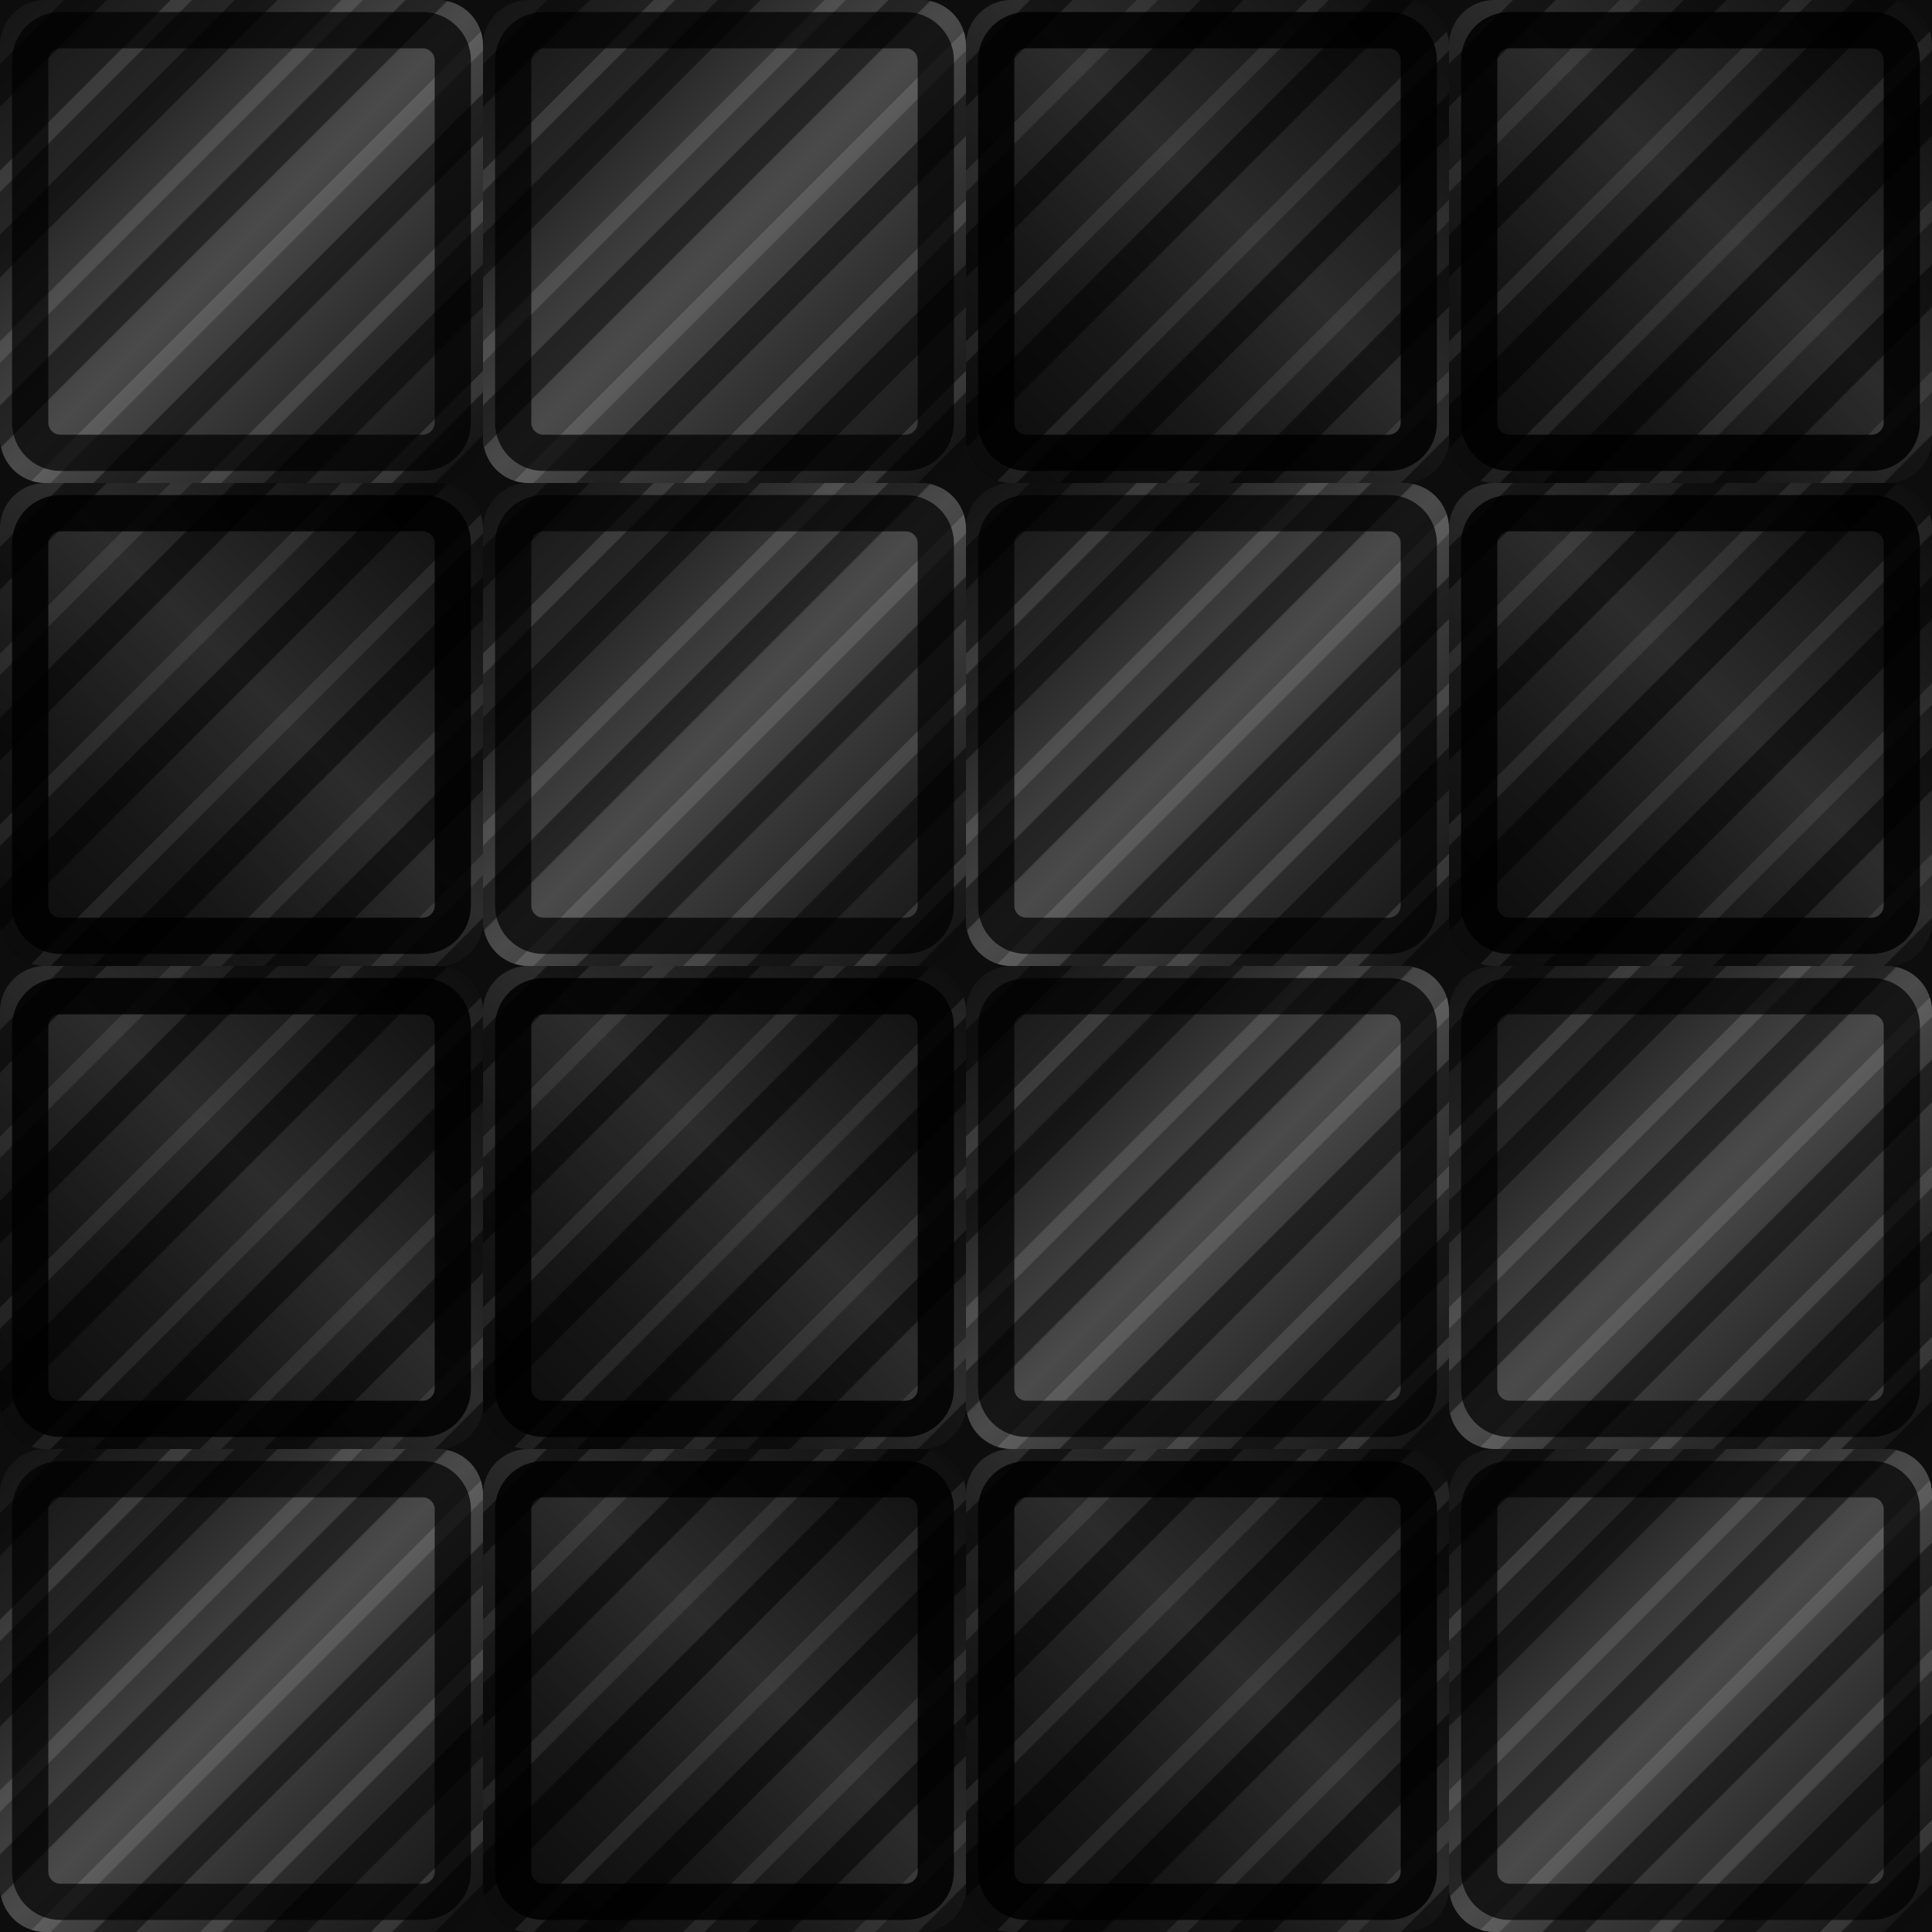
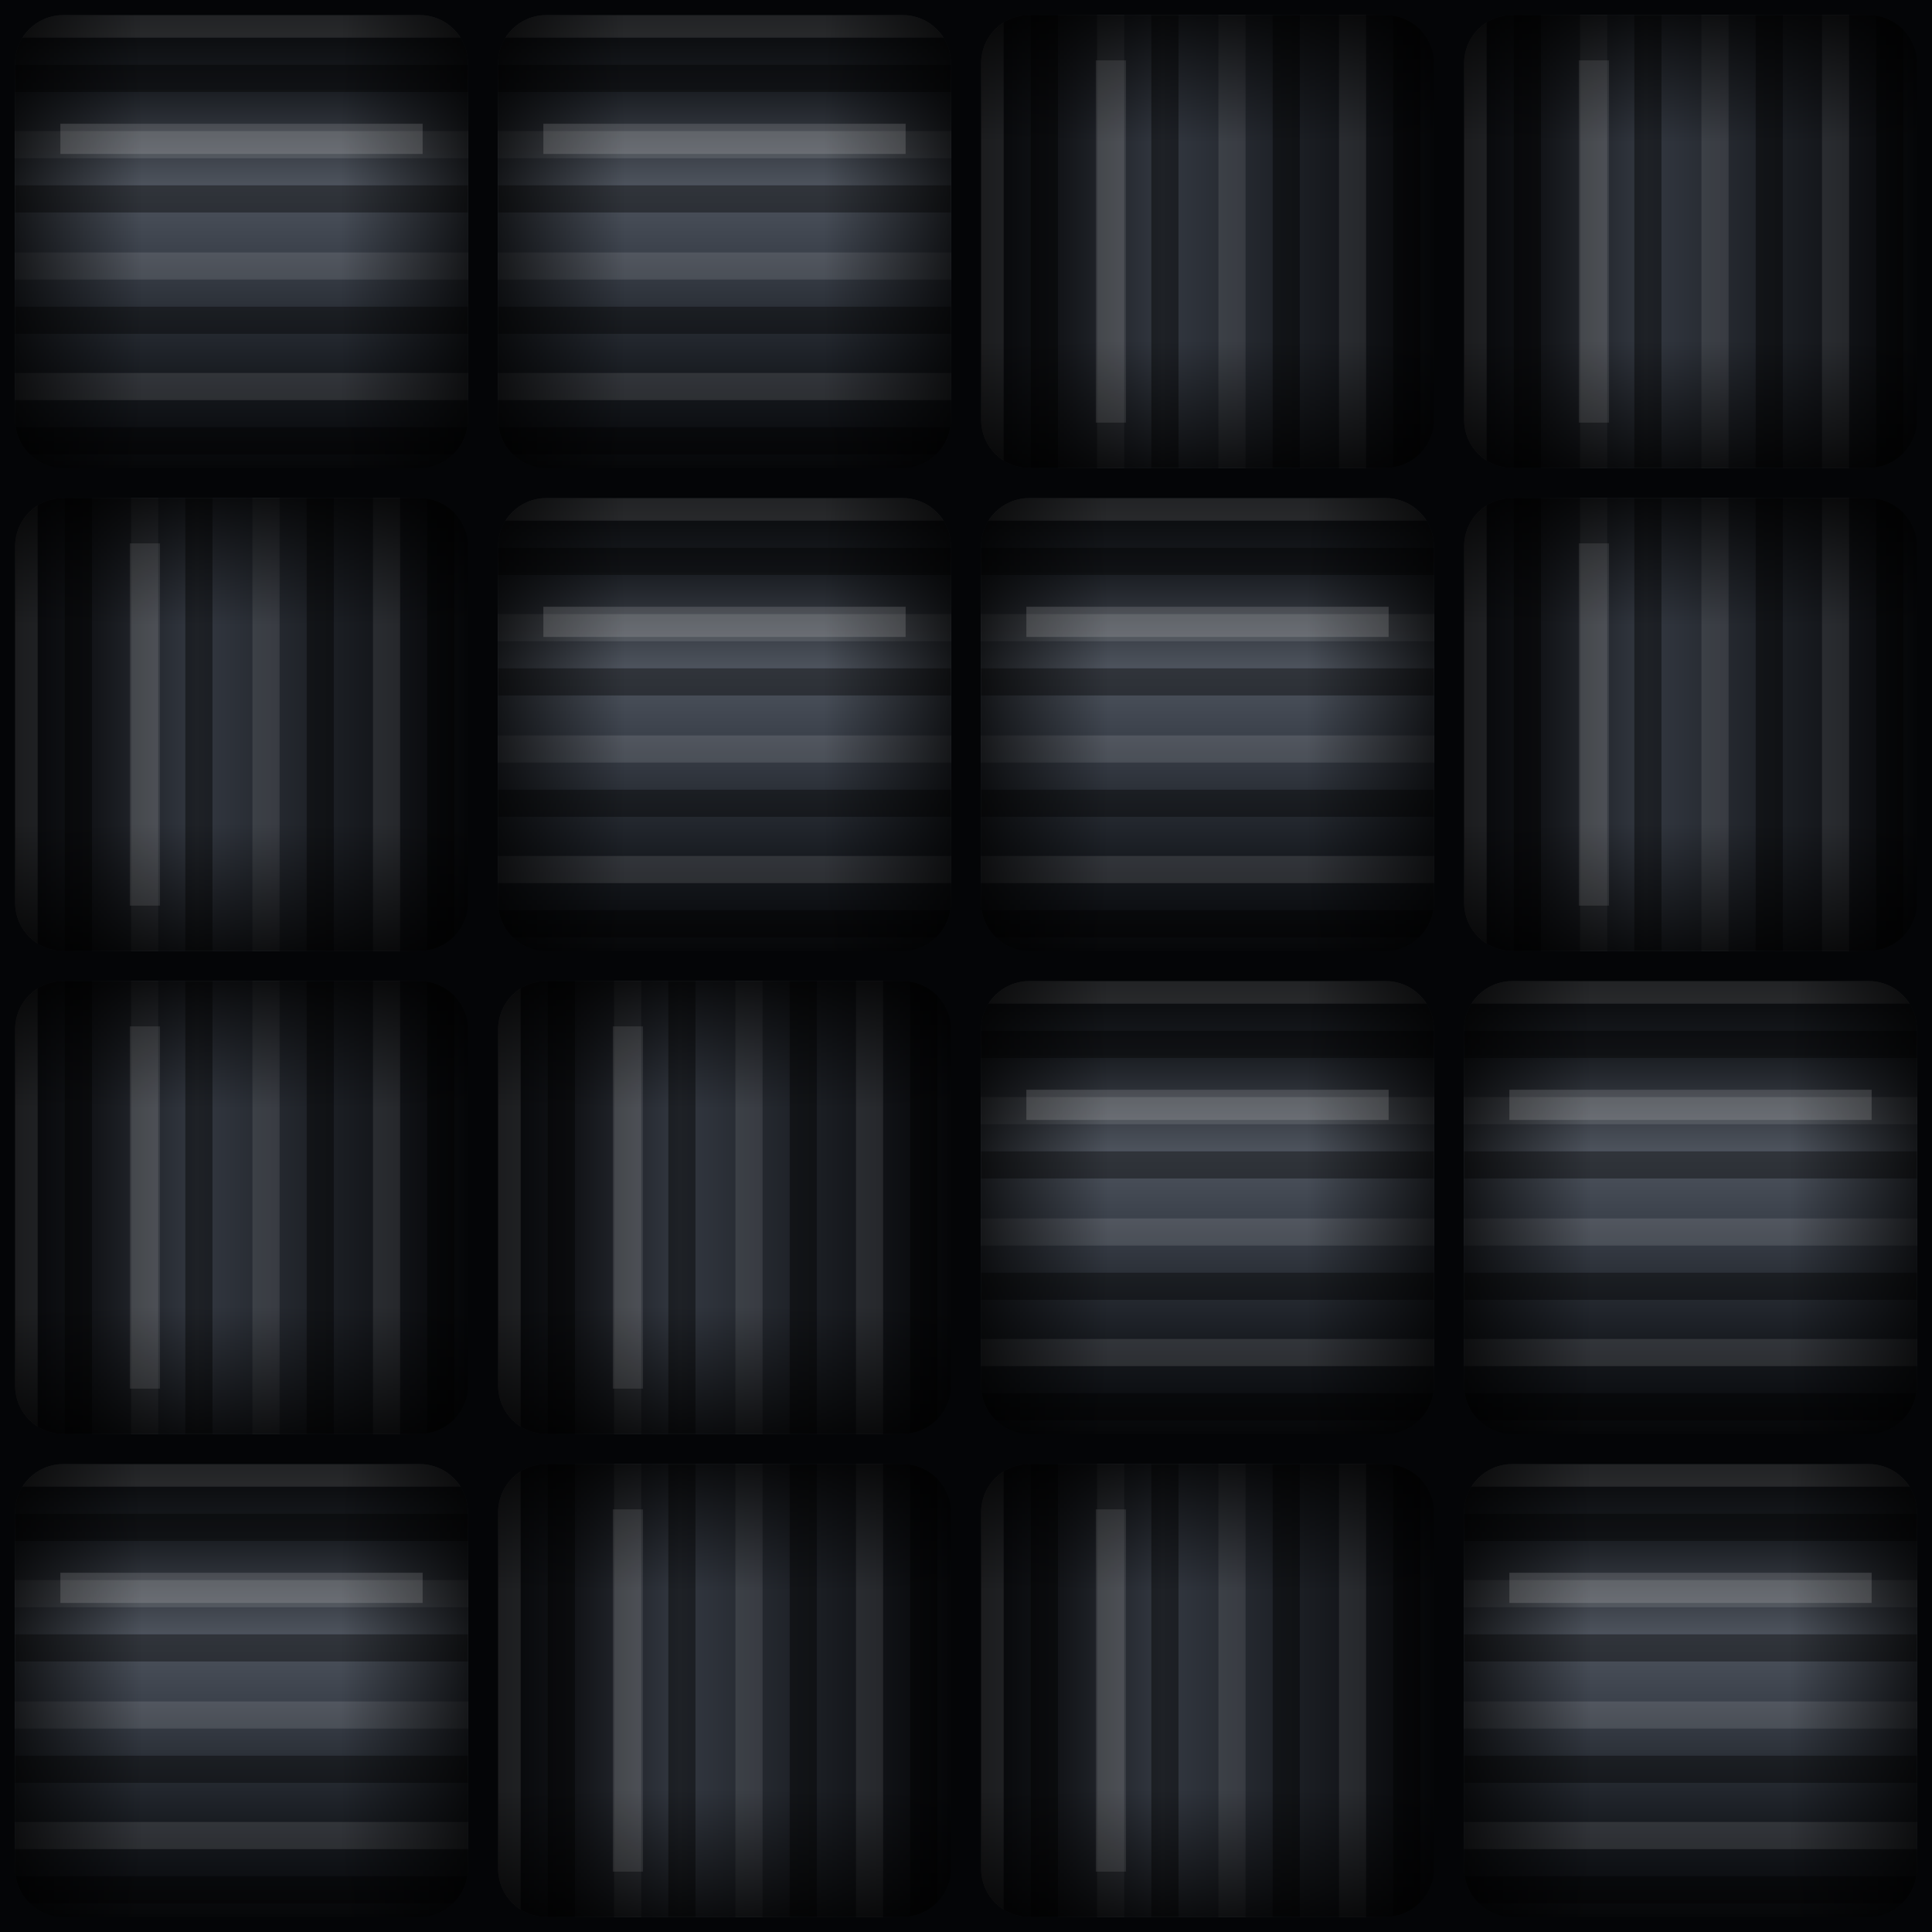
<svg xmlns="http://www.w3.org/2000/svg" width="32" height="32" viewBox="0 0 32 32">
  <defs>
-     <linearGradient id="warpGrad" x1="0%" y1="0%" x2="100%" y2="100%">
-       <stop offset="0%" stop-color="#141414" />
-       <stop offset="25%" stop-color="#262626" />
-       <stop offset="50%" stop-color="#4a4a4a" />
-       <stop offset="75%" stop-color="#2a2a2a" />
-       <stop offset="100%" stop-color="#121212" />
+     <linearGradient id="horizDome" x1="0%" y1="0%" x2="0%" y2="100%">
+       <stop offset="0%" stop-color="#07080a" />
+       <stop offset="16%" stop-color="#191c21" />
+       <stop offset="38%" stop-color="#4e545e" />
+       <stop offset="52%" stop-color="#3c424c" />
+       <stop offset="82%" stop-color="#15181d" />
+       <stop offset="100%" stop-color="#060709" />
    </linearGradient>
-     <linearGradient id="weftGrad" x1="0%" y1="100%" x2="100%" y2="0%">
-       <stop offset="0%" stop-color="#0a0a0a" />
-       <stop offset="30%" stop-color="#181818" />
-       <stop offset="55%" stop-color="#2c2c2c" />
-       <stop offset="80%" stop-color="#1a1a1a" />
-       <stop offset="100%" stop-color="#0d0d0d" />
+     <linearGradient id="vertDome" x1="0%" y1="0%" x2="100%" y2="0%">
+       <stop offset="0%" stop-color="#050608" />
+       <stop offset="18%" stop-color="#131519" />
+       <stop offset="40%" stop-color="#333841" />
+       <stop offset="56%" stop-color="#262a31" />
+       <stop offset="84%" stop-color="#111317" />
+       <stop offset="100%" stop-color="#050608" />
    </linearGradient>
-     <pattern id="warpLines" width="2" height="2" patternUnits="userSpaceOnUse" patternTransform="rotate(45)">
-       <line x1="0" y1="0" x2="0" y2="2" stroke="#ffffff" stroke-opacity="0.12" stroke-width="0.5" />
-       <line x1="1" y1="0" x2="1" y2="2" stroke="#000000" stroke-opacity="0.45" stroke-width="0.5" />
+     <linearGradient id="tuckLR" x1="0%" y1="0%" x2="100%" y2="0%">
+       <stop offset="0%" stop-color="#000000" stop-opacity="0.72" />
+       <stop offset="28%" stop-color="#000000" stop-opacity="0" />
+       <stop offset="72%" stop-color="#000000" stop-opacity="0" />
+       <stop offset="100%" stop-color="#000000" stop-opacity="0.72" />
+     </linearGradient>
+     <linearGradient id="tuckTB" x1="0%" y1="0%" x2="0%" y2="100%">
+       <stop offset="0%" stop-color="#000000" stop-opacity="0.76" />
+       <stop offset="28%" stop-color="#000000" stop-opacity="0" />
+       <stop offset="72%" stop-color="#000000" stop-opacity="0" />
+       <stop offset="100%" stop-color="#000000" stop-opacity="0.76" />
+     </linearGradient>
+     <pattern id="horizStrands" width="8" height="2" patternUnits="userSpaceOnUse">
+       <line x1="0" y1="0.4" x2="8" y2="0.4" stroke="#ffffff" stroke-opacity="0.11" stroke-width="0.45" />
+       <line x1="0" y1="1.3" x2="8" y2="1.3" stroke="#000000" stroke-opacity="0.38" stroke-width="0.45" />
    </pattern>
-     <pattern id="weftLines" width="2" height="2" patternUnits="userSpaceOnUse" patternTransform="rotate(-45)">
-       <line x1="0" y1="0" x2="2" y2="0" stroke="#ffffff" stroke-opacity="0.08" stroke-width="0.5" />
-       <line x1="0" y1="1" x2="2" y2="1" stroke="#000000" stroke-opacity="0.5" stroke-width="0.5" />
+     <pattern id="vertStrands" width="2" height="8" patternUnits="userSpaceOnUse">
+       <line x1="0.4" y1="0" x2="0.4" y2="8" stroke="#ffffff" stroke-opacity="0.09" stroke-width="0.45" />
+       <line x1="1.3" y1="0" x2="1.3" y2="8" stroke="#000000" stroke-opacity="0.42" stroke-width="0.45" />
    </pattern>
-     <g id="warpCell">
-       <rect width="8" height="8" rx="0.75" fill="url(#warpGrad)" />
-       <rect width="8" height="8" rx="0.75" fill="url(#warpLines)" />
-       <rect x="0.5" y="0.5" width="7" height="7" rx="0.5" fill="none" stroke="#000000" stroke-width="0.6" stroke-opacity="0.7" />
+     <g id="hTow">
+       <rect x="0.25" y="0.25" width="7.5" height="7.5" rx="0.8" fill="url(#horizDome)" />
+       <rect x="0.25" y="0.25" width="7.5" height="7.5" rx="0.8" fill="url(#horizStrands)" />
+       <rect x="0.25" y="0.25" width="7.5" height="7.5" rx="0.8" fill="url(#tuckLR)" />
+       <line x1="1" y1="2.3" x2="7" y2="2.3" stroke="#ffffff" stroke-opacity="0.14" stroke-width="0.5" />
    </g>
-     <g id="weftCell">
-       <rect width="8" height="8" rx="0.75" fill="url(#weftGrad)" />
-       <rect width="8" height="8" rx="0.75" fill="url(#weftLines)" />
-       <rect x="0.5" y="0.5" width="7" height="7" rx="0.5" fill="none" stroke="#000000" stroke-width="0.6" stroke-opacity="0.85" />
+     <g id="vTow">
+       <rect x="0.25" y="0.25" width="7.5" height="7.5" rx="0.8" fill="url(#vertDome)" />
+       <rect x="0.25" y="0.25" width="7.5" height="7.5" rx="0.8" fill="url(#vertStrands)" />
+       <rect x="0.25" y="0.25" width="7.5" height="7.5" rx="0.8" fill="url(#tuckTB)" />
+       <line x1="2.4" y1="1" x2="2.4" y2="7" stroke="#ffffff" stroke-opacity="0.09" stroke-width="0.5" />
    </g>
  </defs>
-   <rect width="32" height="32" fill="#0d0d0d" />
-   <use href="#warpCell" x="0" y="0" />
-   <use href="#warpCell" x="8" y="0" />
-   <use href="#weftCell" x="16" y="0" />
-   <use href="#weftCell" x="24" y="0" />
-   <use href="#weftCell" x="0" y="8" />
-   <use href="#warpCell" x="8" y="8" />
-   <use href="#warpCell" x="16" y="8" />
-   <use href="#weftCell" x="24" y="8" />
-   <use href="#weftCell" x="0" y="16" />
-   <use href="#weftCell" x="8" y="16" />
-   <use href="#warpCell" x="16" y="16" />
-   <use href="#warpCell" x="24" y="16" />
-   <use href="#warpCell" x="0" y="24" />
-   <use href="#weftCell" x="8" y="24" />
-   <use href="#weftCell" x="16" y="24" />
-   <use href="#warpCell" x="24" y="24" />
+   <rect width="32" height="32" fill="#040507" />
+   <use href="#hTow" x="0" y="0" />
+   <use href="#hTow" x="8" y="0" />
+   <use href="#vTow" x="16" y="0" />
+   <use href="#vTow" x="24" y="0" />
+   <use href="#vTow" x="0" y="8" />
+   <use href="#hTow" x="8" y="8" />
+   <use href="#hTow" x="16" y="8" />
+   <use href="#vTow" x="24" y="8" />
+   <use href="#vTow" x="0" y="16" />
+   <use href="#vTow" x="8" y="16" />
+   <use href="#hTow" x="16" y="16" />
+   <use href="#hTow" x="24" y="16" />
+   <use href="#hTow" x="0" y="24" />
+   <use href="#vTow" x="8" y="24" />
+   <use href="#vTow" x="16" y="24" />
+   <use href="#hTow" x="24" y="24" />
</svg>
